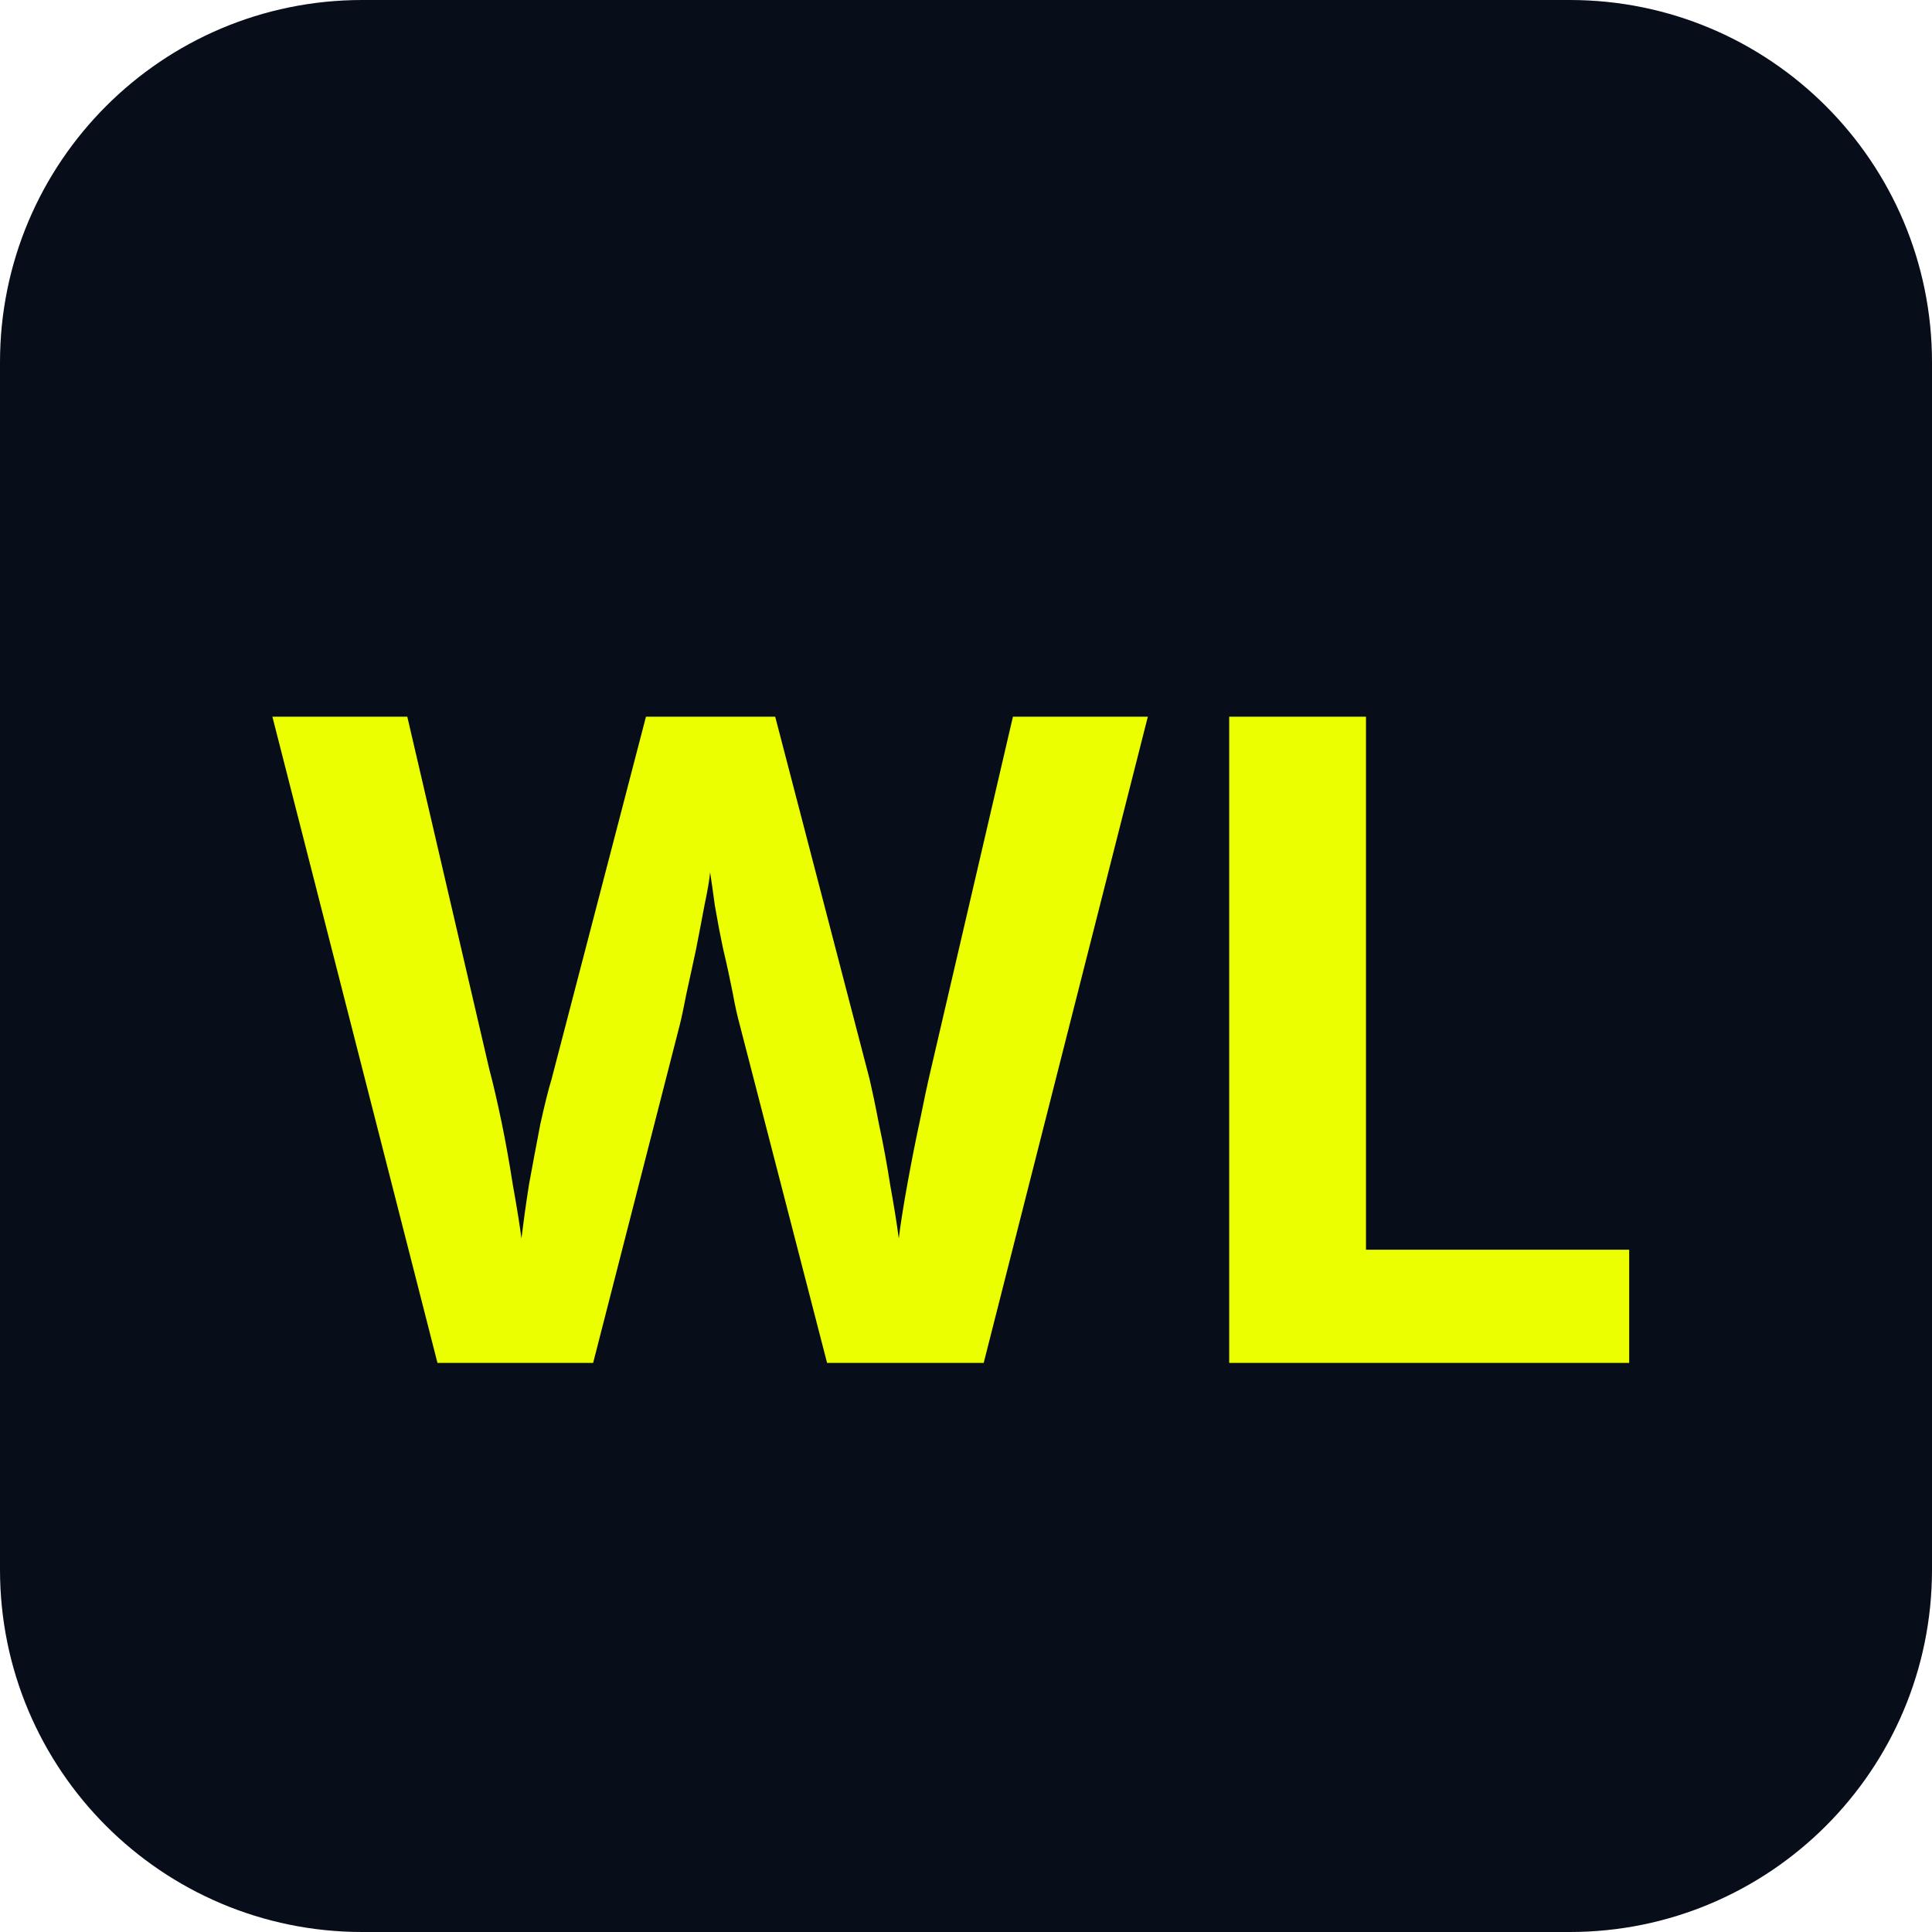
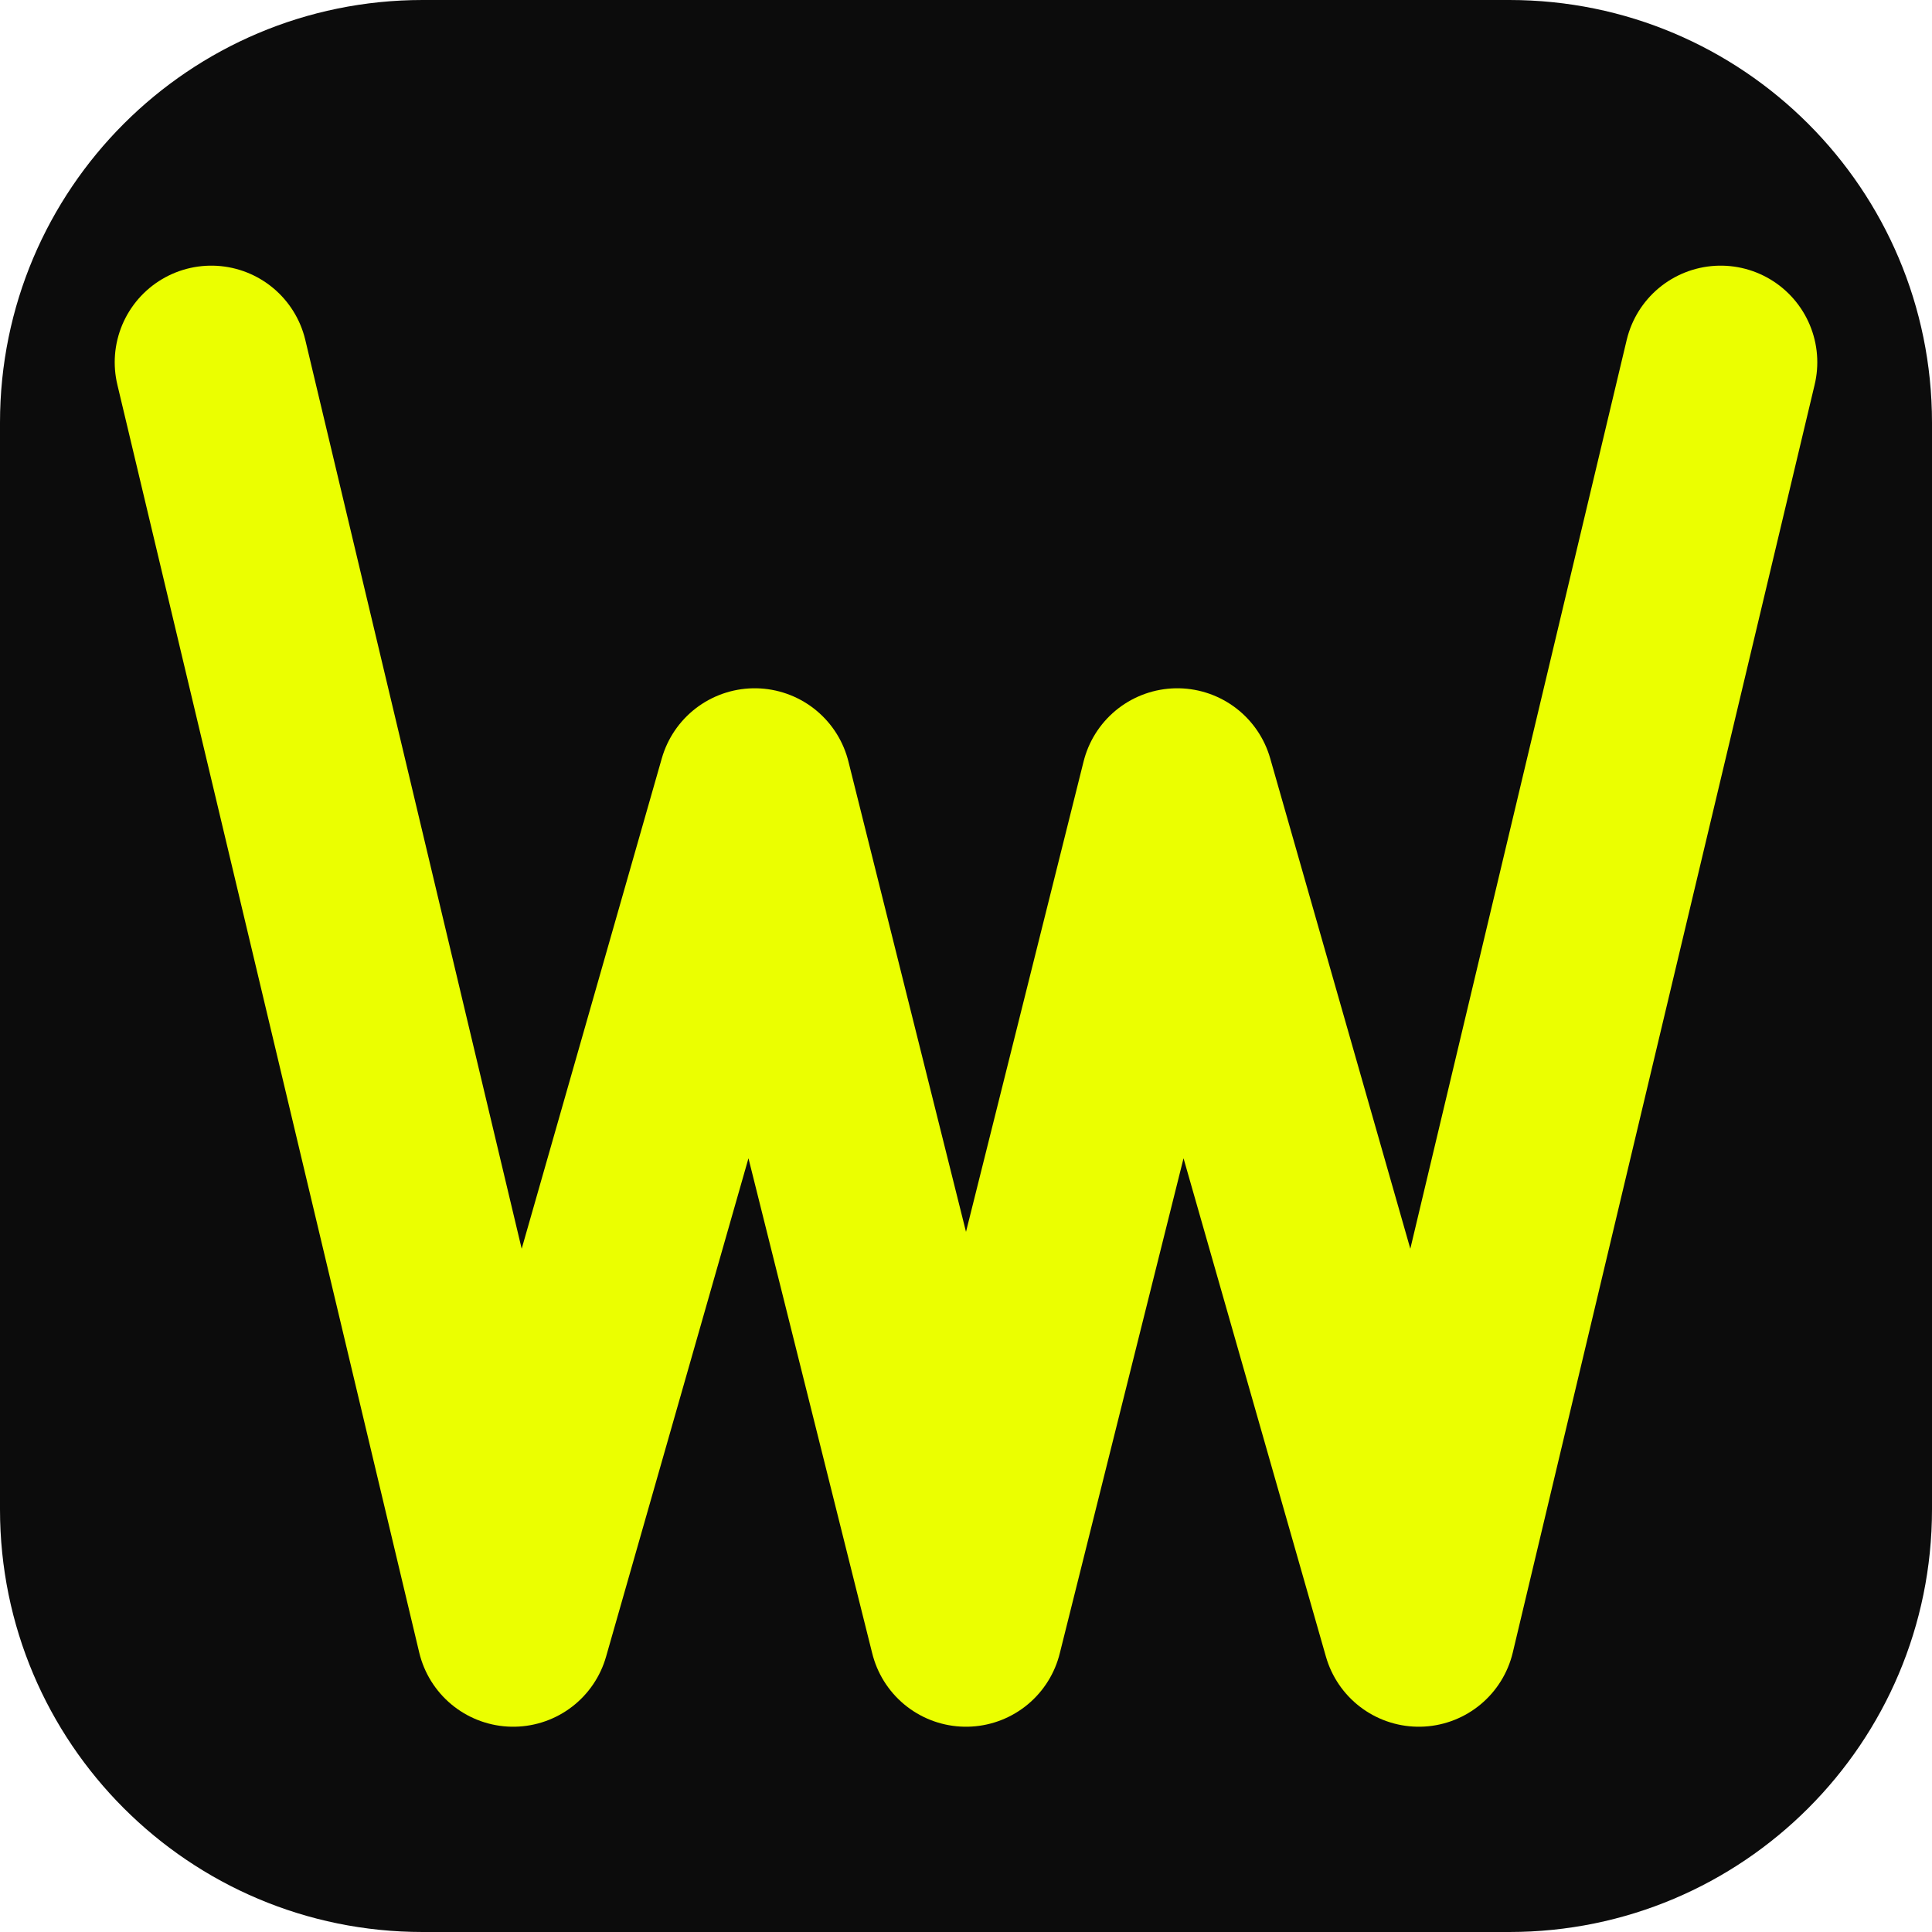
<svg xmlns="http://www.w3.org/2000/svg" viewBox="0 0 32 32">
-   <rect width="32" height="32" rx="6" fill="#080d1a" />
-   <text x="50%" y="54%" dominant-baseline="middle" text-anchor="middle" font-family="ui-sans-serif, system-ui, sans-serif" font-weight="700" font-size="15" fill="#ebff00">WL</text>
+   <rect width="32" height="32" rx="7" fill="#0c0c0c" />
+   <polyline points="3.5,6 8.5,27 12.5,13 16,27 19.5,13 23.5,27 28.5,6" fill="none" stroke="#EBFF00" stroke-width="3.2" stroke-linecap="round" stroke-linejoin="round" />
</svg>
